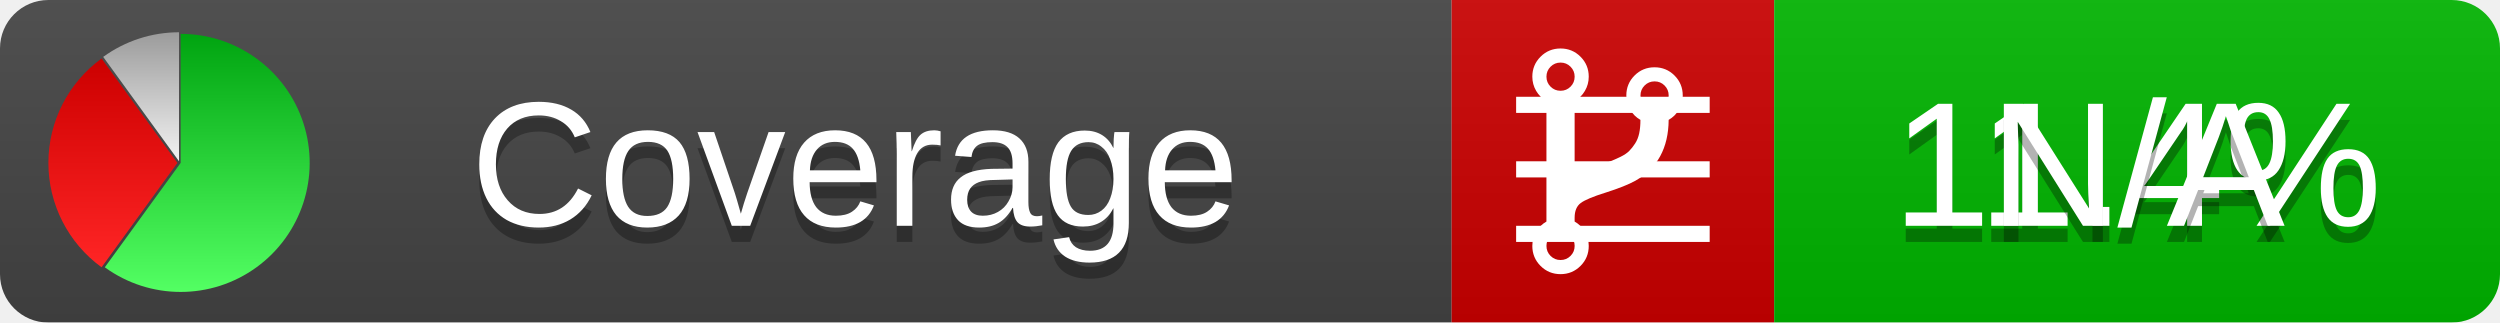
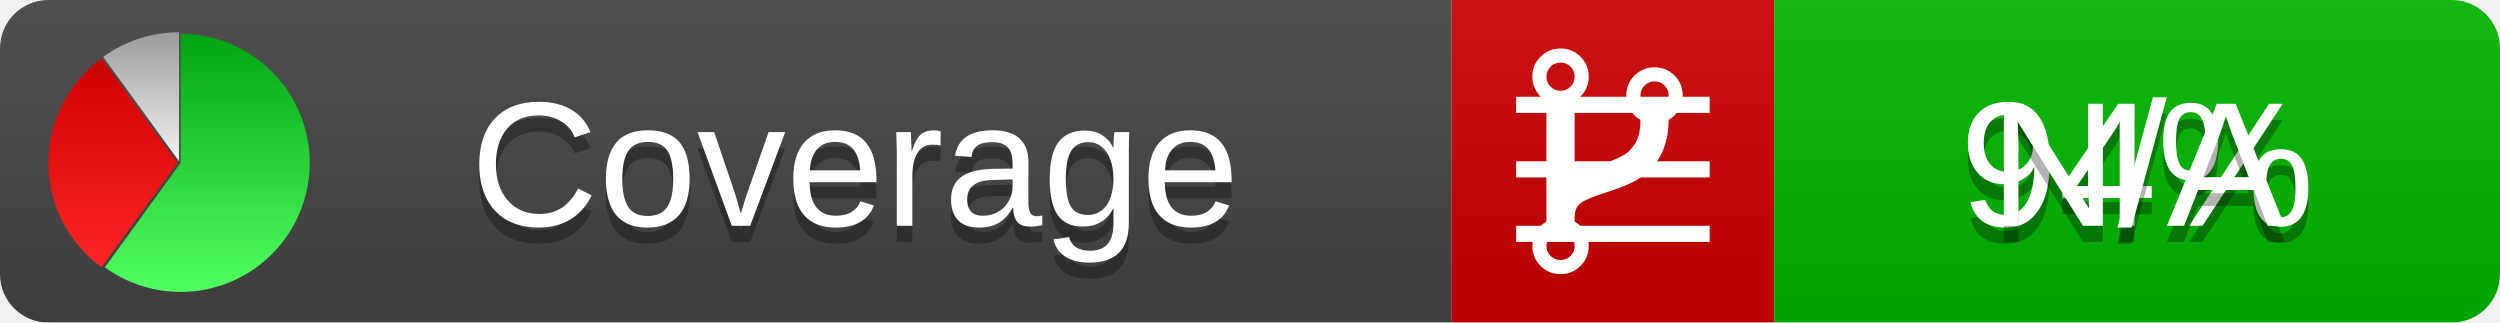
<svg xmlns="http://www.w3.org/2000/svg" xmlns:xlink="http://www.w3.org/1999/xlink" width="155" height="20">
  <style type="text/css">
          
            @keyframes fadeout {
              0 % { visibility: visible; opacity: 1; }
              40% { visibility: visible; opacity: 1; }
              50% { visibility: hidden; opacity: 0; }
              90% { visibility: hidden; opacity: 0; }
              100% { visibility: visible; opacity: 1; }
            }
            @keyframes fadein {
              0% { visibility: hidden; opacity: 0; }
              40% { visibility: hidden; opacity: 0; }
              50% { visibility: visible; opacity: 1; }
              90% { visibility: visible; opacity: 1; }
              100% { visibility: hidden; opacity: 0; }
            }
            .linecoverage {
                animation-duration: 10s;
                animation-name: fadeout;
                animation-iteration-count: infinite;
            }
            .branchcoverage {
                animation-duration: 10s;
                animation-name: fadein;
                animation-iteration-count: infinite;
            }
          
    </style>
  <defs>
    <linearGradient id="gradient" x2="0" y2="100%">
      <stop offset="0" stop-color="#bbb" stop-opacity=".1" />
      <stop offset="1" stop-opacity=".1" />
    </linearGradient>
    <linearGradient id="green" x2="0" y2="100%">
      <stop offset="0" stop-color="#00A410" />
      <stop offset="1" stop-color="#53FF63" />
    </linearGradient>
    <linearGradient id="red" x2="0" y2="100%">
      <stop offset="0" stop-color="#C00" />
      <stop offset="1" stop-color="#FF2525" />
    </linearGradient>
    <linearGradient id="gray" x2="0" y2="100%">
      <stop offset="0" stop-color="#9B9B9B" />
      <stop offset="1" stop-color="#F3F3F3" />
    </linearGradient>
    <mask id="mask">
      <rect width="155" height="20" rx="3" fill="#fff" />
    </mask>
    <g id="icon">
      <path style="fill:url(#green);" d="M205,202.5 l0,-200 a200,200 0 1,1 -117.558,361.803 z" />
      <path style="fill:url(#red);" d="M200,202.5 l-117.558,161.803 a200,200 0 0,1 0,-323.607 z" />
      <path style="fill:url(#gray);" d="M202.5,200 l-117.558,-161.803 a200,200 0 0,1 117.558,-38.196 z" />
    </g>
  </defs>
  <g mask="url(#mask)">
    <rect x="0" y="0" width="90" height="20" fill="#444" />
    <rect x="90" y="0" width="20" height="20" fill="#c00" />
    <rect x="110" y="0" width="45" height="20" fill="#00B600" />
    <rect x="0" y="0" width="155" height="20" fill="url(#gradient)" />
  </g>
  <g>
    <path class="linecoverage" stroke="#fff" d="M94 6.5 h12 M94 10.5 h12 M94 14.5 h12" />
    <path class="branchcoverage" fill="#fff" d="m 97.628,15.247 q 0,-0.364 -0.255,-0.619 -0.255,-0.255 -0.619,-0.255 -0.364,0 -0.619,0.255 -0.255,0.255 -0.255,0.619 0,0.364 0.255,0.619 0.255,0.255 0.619,0.255 0.364,0 0.619,-0.255 0.255,-0.255 0.255,-0.619 z m 0,-10.493 q 0,-0.364 -0.255,-0.619 -0.255,-0.255 -0.619,-0.255 -0.364,0 -0.619,0.255 -0.255,0.255 -0.255,0.619 0,0.364 0.255,0.619 0.255,0.255 0.619,0.255 0.364,0 0.619,-0.255 0.255,-0.255 0.255,-0.619 z m 5.83,1.166 q 0,-0.364 -0.255,-0.619 -0.255,-0.255 -0.619,-0.255 -0.364,0 -0.619,0.255 -0.255,0.255 -0.255,0.619 0,0.364 0.255,0.619 0.255,0.255 0.619,0.255 0.364,0 0.619,-0.255 0.255,-0.255 0.255,-0.619 z m 0.874,0 q 0,0.474 -0.237,0.879 -0.237,0.405 -0.638,0.633 -0.018,2.614 -2.059,3.771 -0.619,0.346 -1.849,0.738 -1.166,0.364 -1.544,0.647 -0.378,0.282 -0.378,0.911 l 0,0.237 q 0.401,0.228 0.638,0.633 0.237,0.405 0.237,0.879 0,0.729 -0.51,1.239 -0.51,0.51 -1.239,0.51 -0.729,0 -1.239,-0.51 -0.51,-0.51 -0.51,-1.239 0,-0.474 0.237,-0.879 0.237,-0.405 0.638,-0.633 l 0,-7.469 q -0.401,-0.228 -0.638,-0.633 -0.237,-0.405 -0.237,-0.879 0,-0.729 0.51,-1.239 0.51,-0.51 1.239,-0.51 0.729,0 1.239,0.51 0.51,0.51 0.51,1.239 0,0.474 -0.237,0.879 -0.237,0.405 -0.638,0.633 l 0,4.527 q 0.492,-0.237 1.403,-0.519 0.501,-0.155 0.797,-0.269 0.296,-0.114 0.642,-0.282 0.346,-0.169 0.537,-0.36 0.191,-0.191 0.369,-0.465 0.178,-0.273 0.255,-0.633 0.077,-0.36 0.077,-0.833 -0.401,-0.228 -0.638,-0.633 -0.237,-0.405 -0.237,-0.879 0,-0.729 0.51,-1.239 0.51,-0.51 1.239,-0.51 0.729,0 1.239,0.51 0.51,0.51 0.51,1.239 z" />
  </g>
  <g fill="#fff" text-anchor="middle" font-family="Verdana,Arial,Geneva,sans-serif" font-size="11">
    <a xlink:href="https://github.com/danielpalme/ReportGenerator" target="_top">
      <use xlink:href="#icon" transform="translate(3,2) scale(.04)" />
    </a>
    <text x="53" y="15" fill="#010101" fill-opacity=".3">Coverage</text>
    <text x="53" y="14" fill="#fff">Coverage</text>
-     <text class="linecoverage" x="132.5" y="15" fill="#010101" fill-opacity=".3">11.4%</text>
-     <text class="linecoverage" x="132.5" y="14">11.4%</text>
+     <text class="linecoverage" x="132.5" y="15" fill="#010101" fill-opacity=".3">94%</text>
+     <text class="linecoverage" x="132.5" y="14">94%</text>
    <text class="branchcoverage" x="132.5" y="15" fill="#010101" fill-opacity=".3">N/A</text>
    <text class="branchcoverage" x="132.5" y="14">N/A</text>
  </g>
  <g>
    <rect class="linecoverage" x="90" y="0" width="65" height="20" fill-opacity="0" />
    <rect class="branchcoverage" x="90" y="0" width="65" height="20" fill-opacity="0" />
  </g>
</svg>
